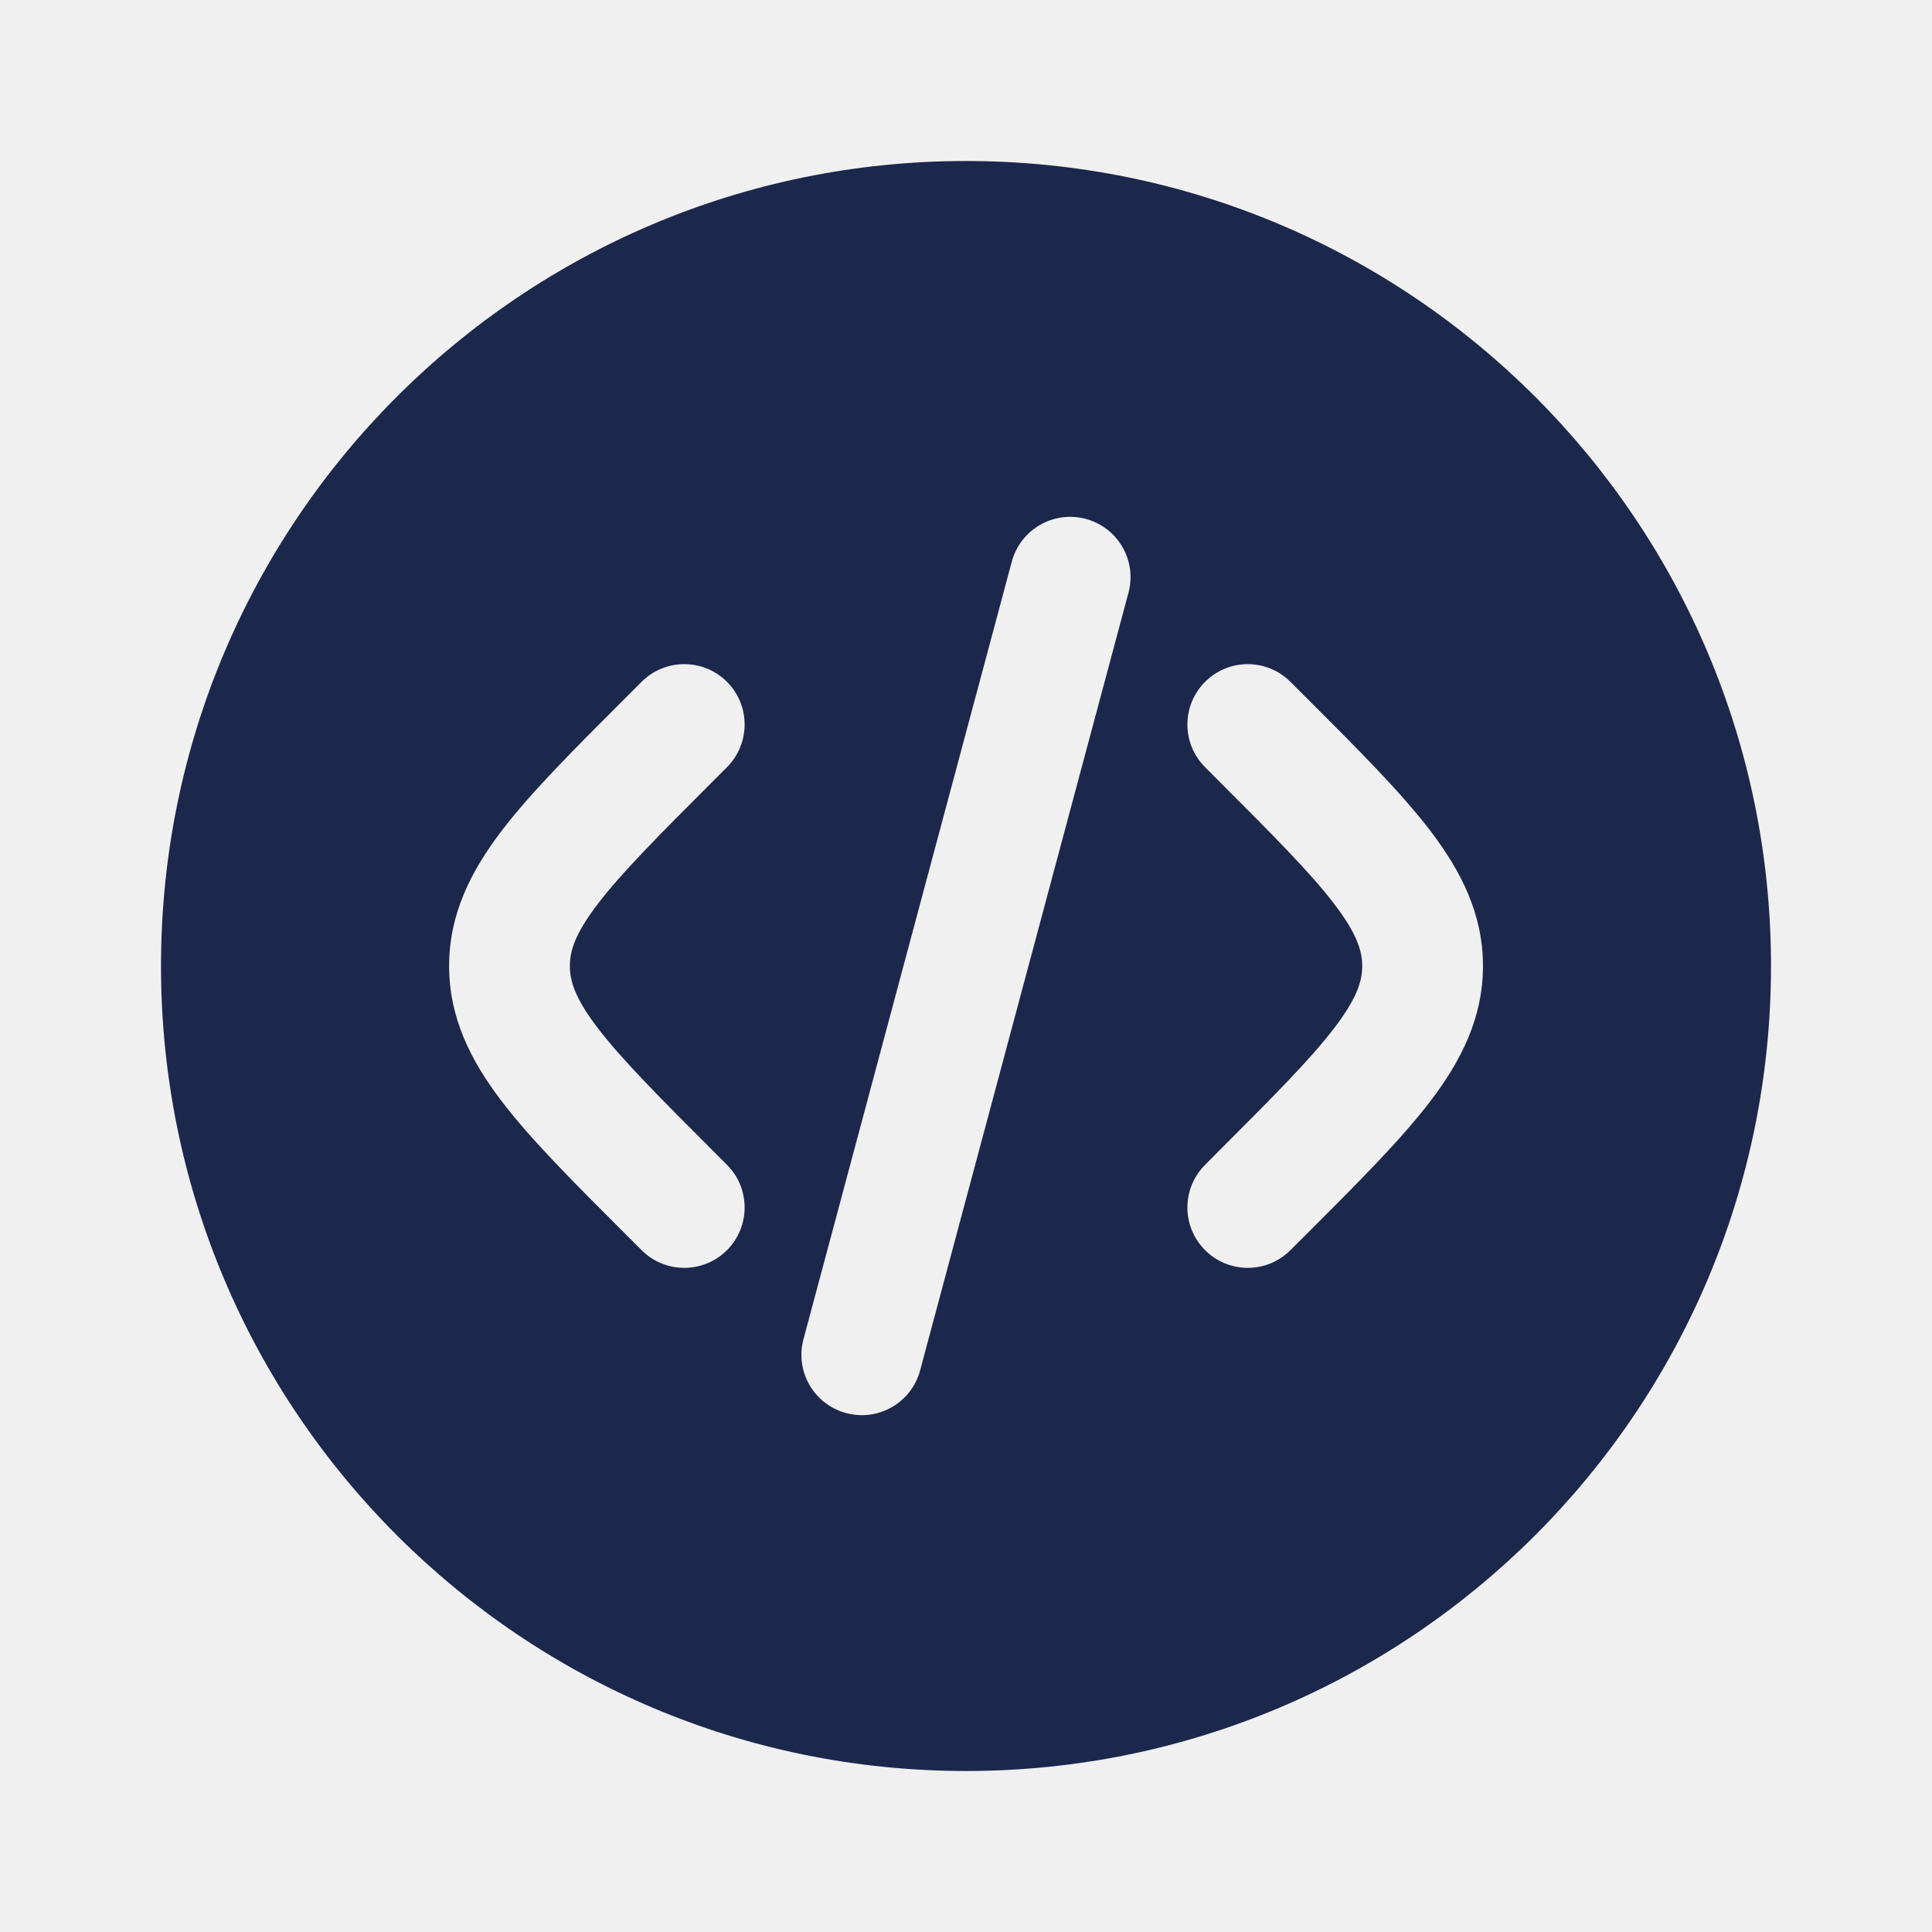
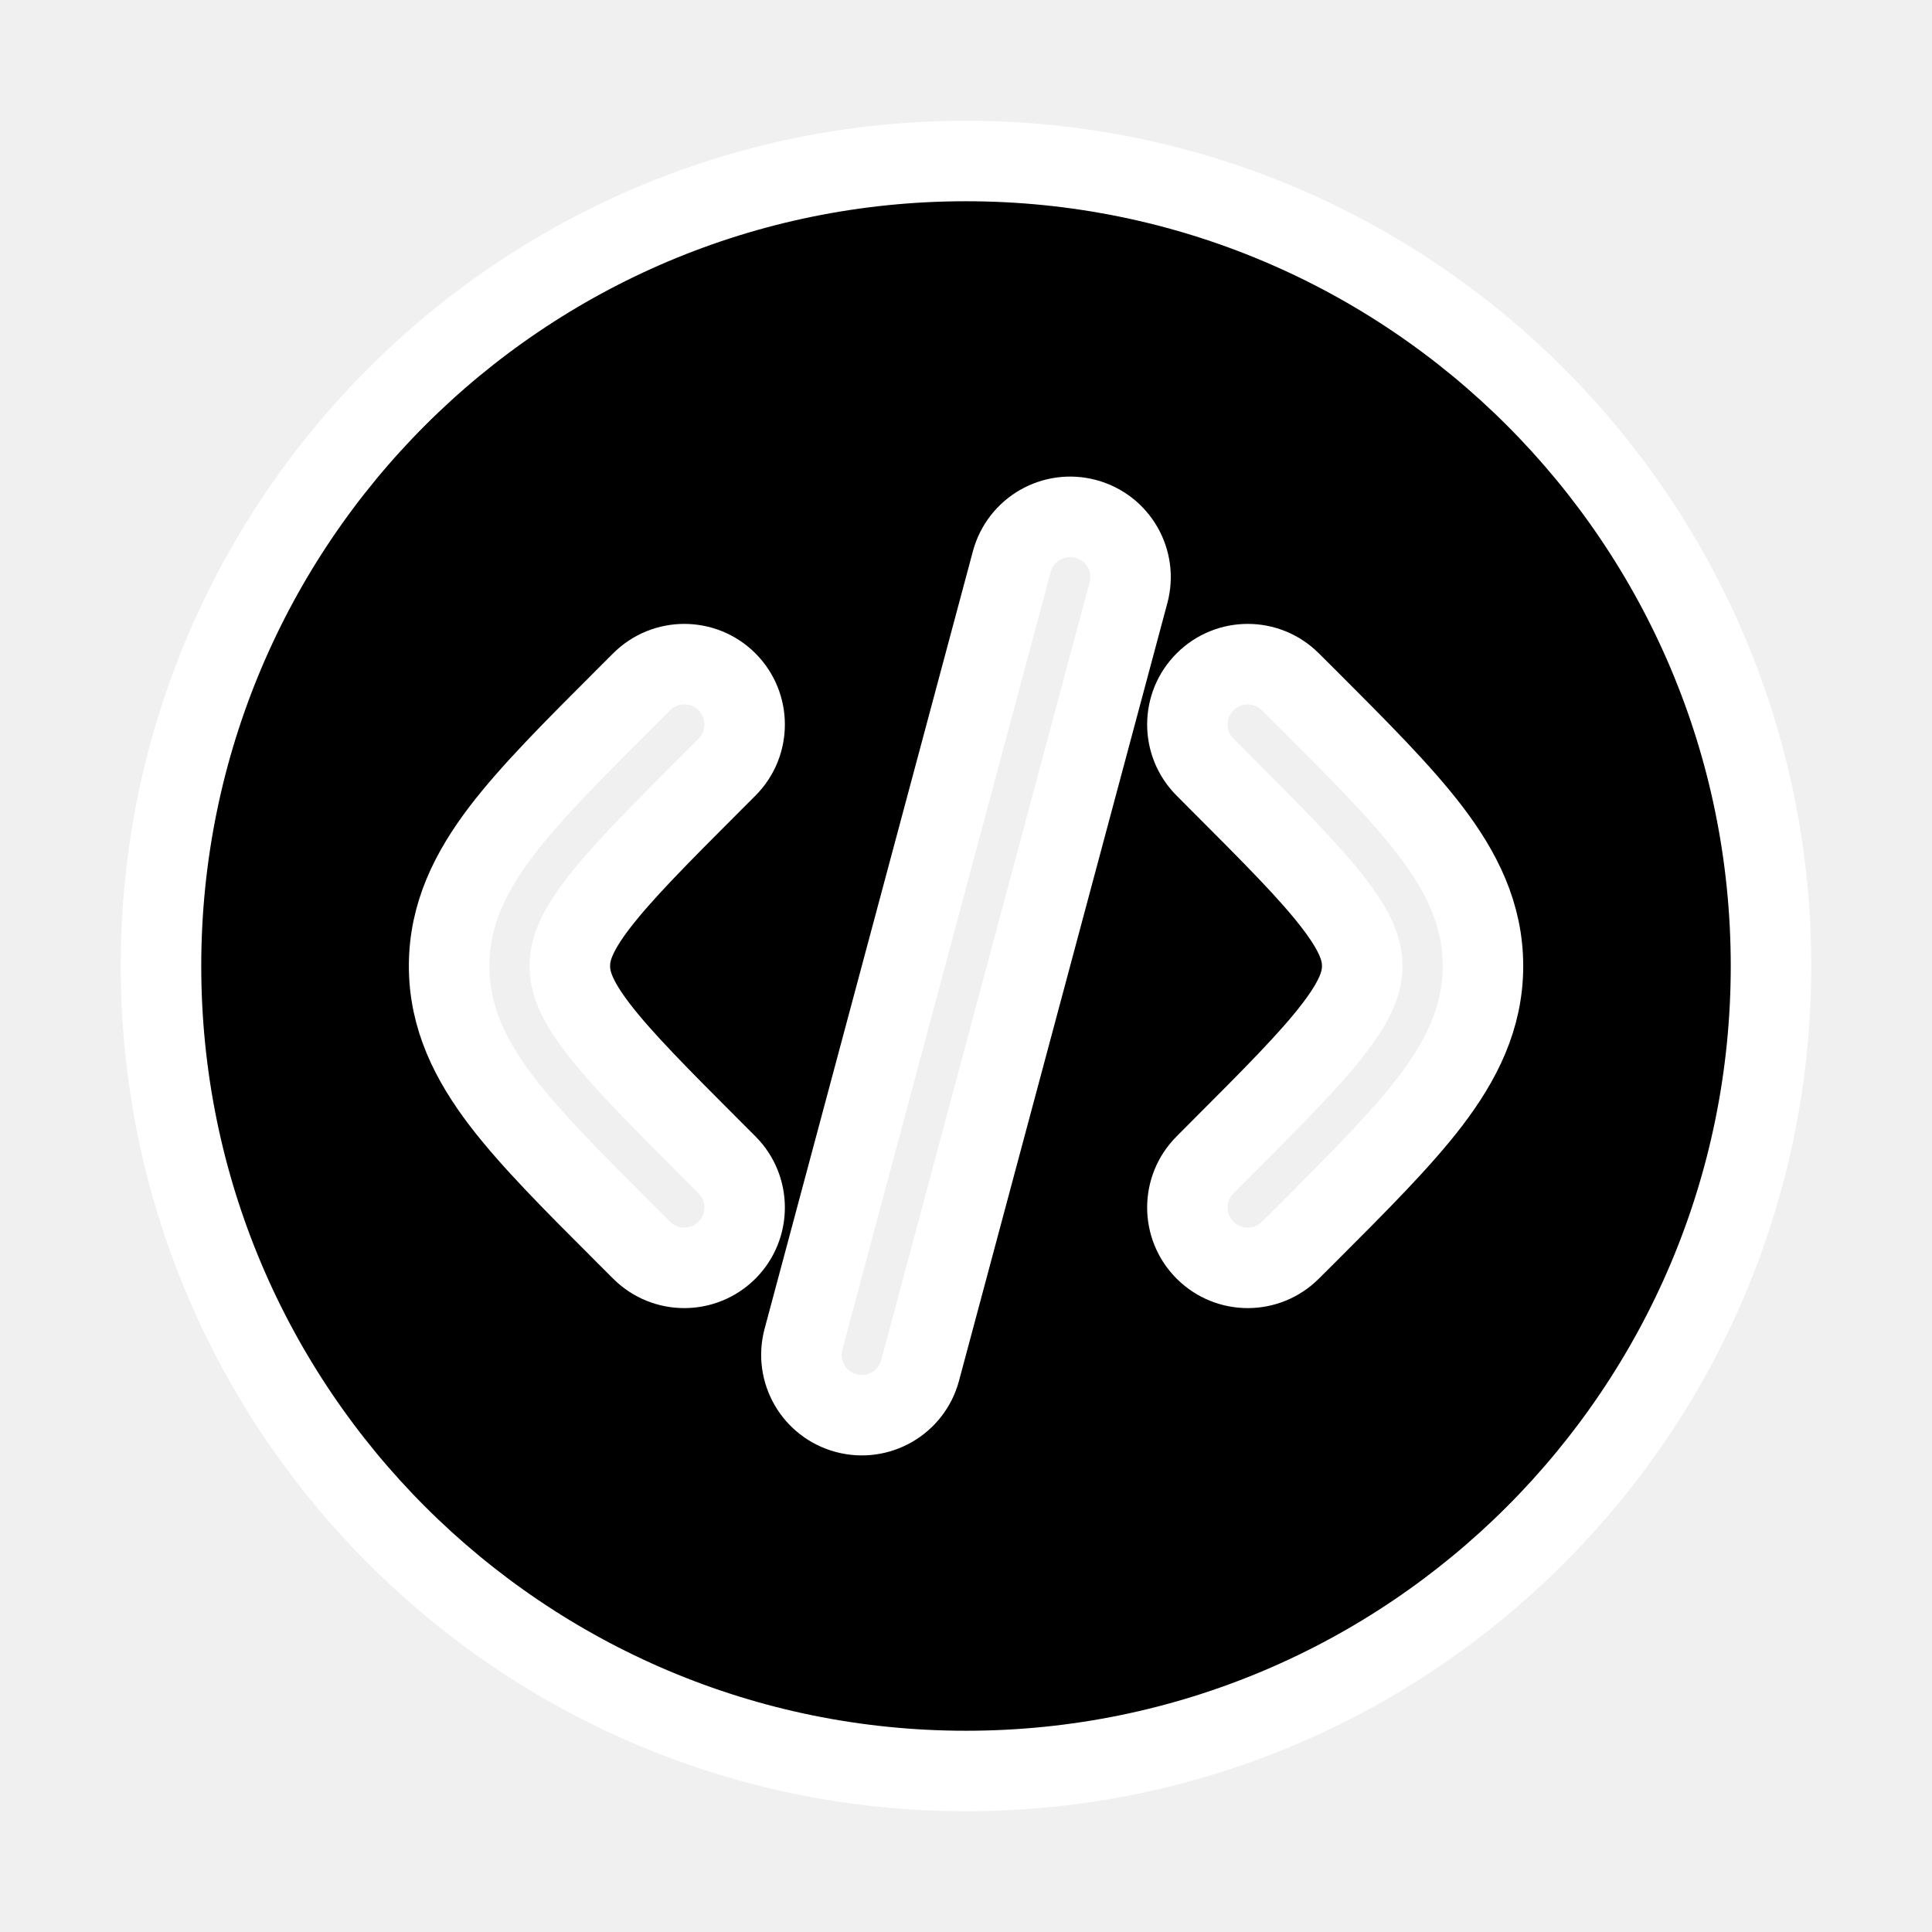
<svg xmlns="http://www.w3.org/2000/svg" width="800px" height="800px" viewBox="0 0 24 24" fill="none">
-   <path fill-rule="evenodd" clip-rule="evenodd" d="M22 12C22 17.523 17.523 22 12 22C6.477 22 2 17.523 2 12C2 6.477 6.477 2 12 2C17.523 2 22 6.477 22 12ZM13.488 6.446C13.888 6.553 14.126 6.964 14.018 7.364L11.43 17.024C11.323 17.424 10.912 17.661 10.512 17.554C10.111 17.447 9.874 17.036 9.981 16.636L12.569 6.976C12.677 6.576 13.088 6.339 13.488 6.446ZM14.97 8.47C15.263 8.177 15.737 8.177 16.03 8.47L16.239 8.678C16.874 9.313 17.404 9.843 17.768 10.32C18.152 10.824 18.422 11.356 18.422 12C18.422 12.644 18.152 13.176 17.768 13.68C17.404 14.157 16.874 14.687 16.239 15.322L16.03 15.53C15.737 15.823 15.263 15.823 14.97 15.53C14.677 15.237 14.677 14.763 14.97 14.47L15.141 14.298C15.823 13.616 16.28 13.157 16.575 12.77C16.858 12.4 16.922 12.184 16.922 12C16.922 11.816 16.858 11.6 16.575 11.23C16.28 10.843 15.823 10.384 15.141 9.702L14.97 9.53C14.677 9.237 14.677 8.763 14.97 8.47ZM7.97 8.47C8.263 8.177 8.738 8.177 9.031 8.47C9.323 8.763 9.323 9.237 9.031 9.53L8.859 9.702C8.177 10.384 7.721 10.843 7.425 11.23C7.142 11.6 7.079 11.816 7.079 12C7.079 12.184 7.142 12.4 7.425 12.77C7.721 13.157 8.177 13.616 8.859 14.298L9.031 14.47C9.323 14.763 9.323 15.237 9.031 15.53C8.738 15.823 8.263 15.823 7.97 15.53L7.762 15.322C7.126 14.687 6.596 14.157 6.232 13.68C5.848 13.176 5.579 12.644 5.579 12C5.579 11.356 5.848 10.824 6.232 10.32C6.596 9.843 7.126 9.313 7.762 8.678L7.97 8.47Z" fill="#1C274C" />
+   <style>
+     path{
+         fill: black;
+         stroke: white;
+         stroke-width: 1px;
+     }
+ 
+ </style>
+   <path fill-rule="evenodd" clip-rule="evenodd" d="M22 12C22 17.523 17.523 22 12 22C6.477 22 2 17.523 2 12C2 6.477 6.477 2 12 2C17.523 2 22 6.477 22 12ZM13.488 6.446C13.888 6.553 14.126 6.964 14.018 7.364L11.43 17.024C11.323 17.424 10.912 17.661 10.512 17.554C10.111 17.447 9.874 17.036 9.981 16.636L12.569 6.976C12.677 6.576 13.088 6.339 13.488 6.446ZM14.97 8.47C15.263 8.177 15.737 8.177 16.03 8.47L16.239 8.678C16.874 9.313 17.404 9.843 17.768 10.32C18.152 10.824 18.422 11.356 18.422 12C18.422 12.644 18.152 13.176 17.768 13.68C17.404 14.157 16.874 14.687 16.239 15.322L16.03 15.53C15.737 15.823 15.263 15.823 14.97 15.53C14.677 15.237 14.677 14.763 14.97 14.47L15.141 14.298C15.823 13.616 16.28 13.157 16.575 12.77C16.858 12.4 16.922 12.184 16.922 12C16.922 11.816 16.858 11.6 16.575 11.23C16.28 10.843 15.823 10.384 15.141 9.702L14.97 9.53C14.677 9.237 14.677 8.763 14.97 8.47ZM7.97 8.47C8.263 8.177 8.738 8.177 9.031 8.47C9.323 8.763 9.323 9.237 9.031 9.53L8.859 9.702C8.177 10.384 7.721 10.843 7.425 11.23C7.142 11.6 7.079 11.816 7.079 12C7.079 12.184 7.142 12.4 7.425 12.77C7.721 13.157 8.177 13.616 8.859 14.298L9.031 14.47C9.323 14.763 9.323 15.237 9.031 15.53C8.738 15.823 8.263 15.823 7.97 15.53L7.762 15.322C7.126 14.687 6.596 14.157 6.232 13.68C5.848 13.176 5.579 12.644 5.579 12C5.579 11.356 5.848 10.824 6.232 10.32C6.596 9.843 7.126 9.313 7.762 8.678L7.97 8.47Z" fill="#154bffff" />
</svg>
